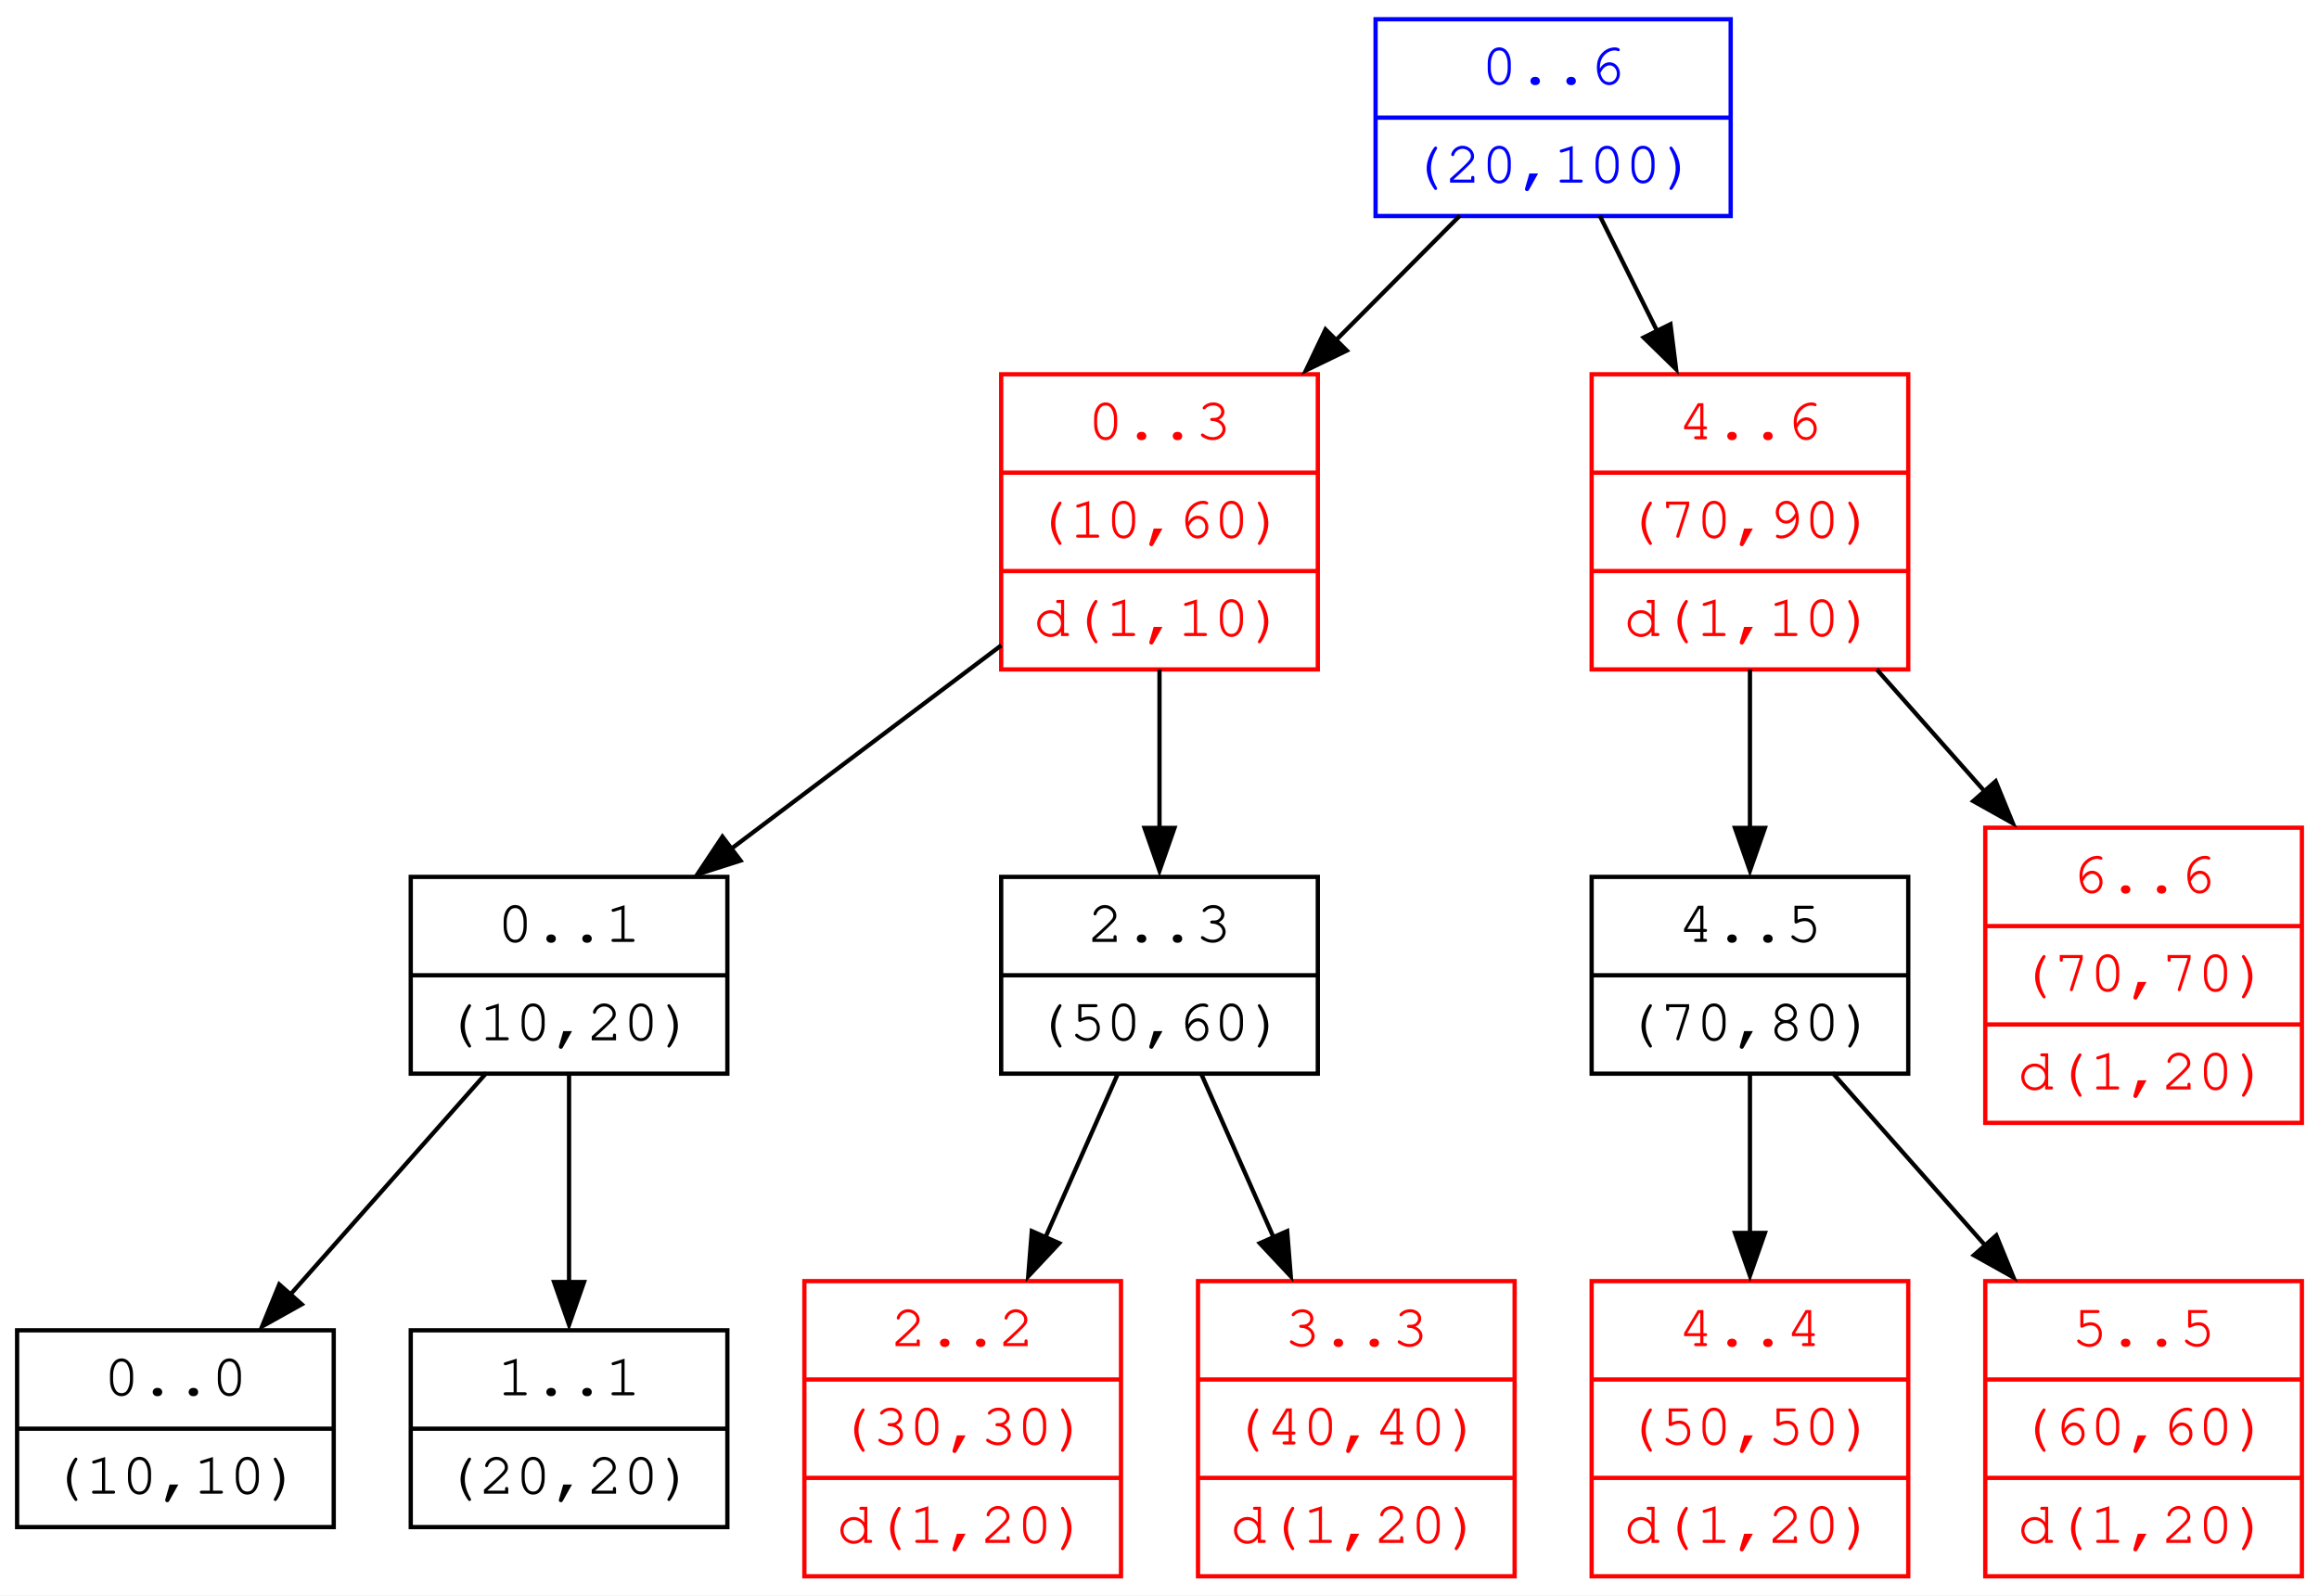
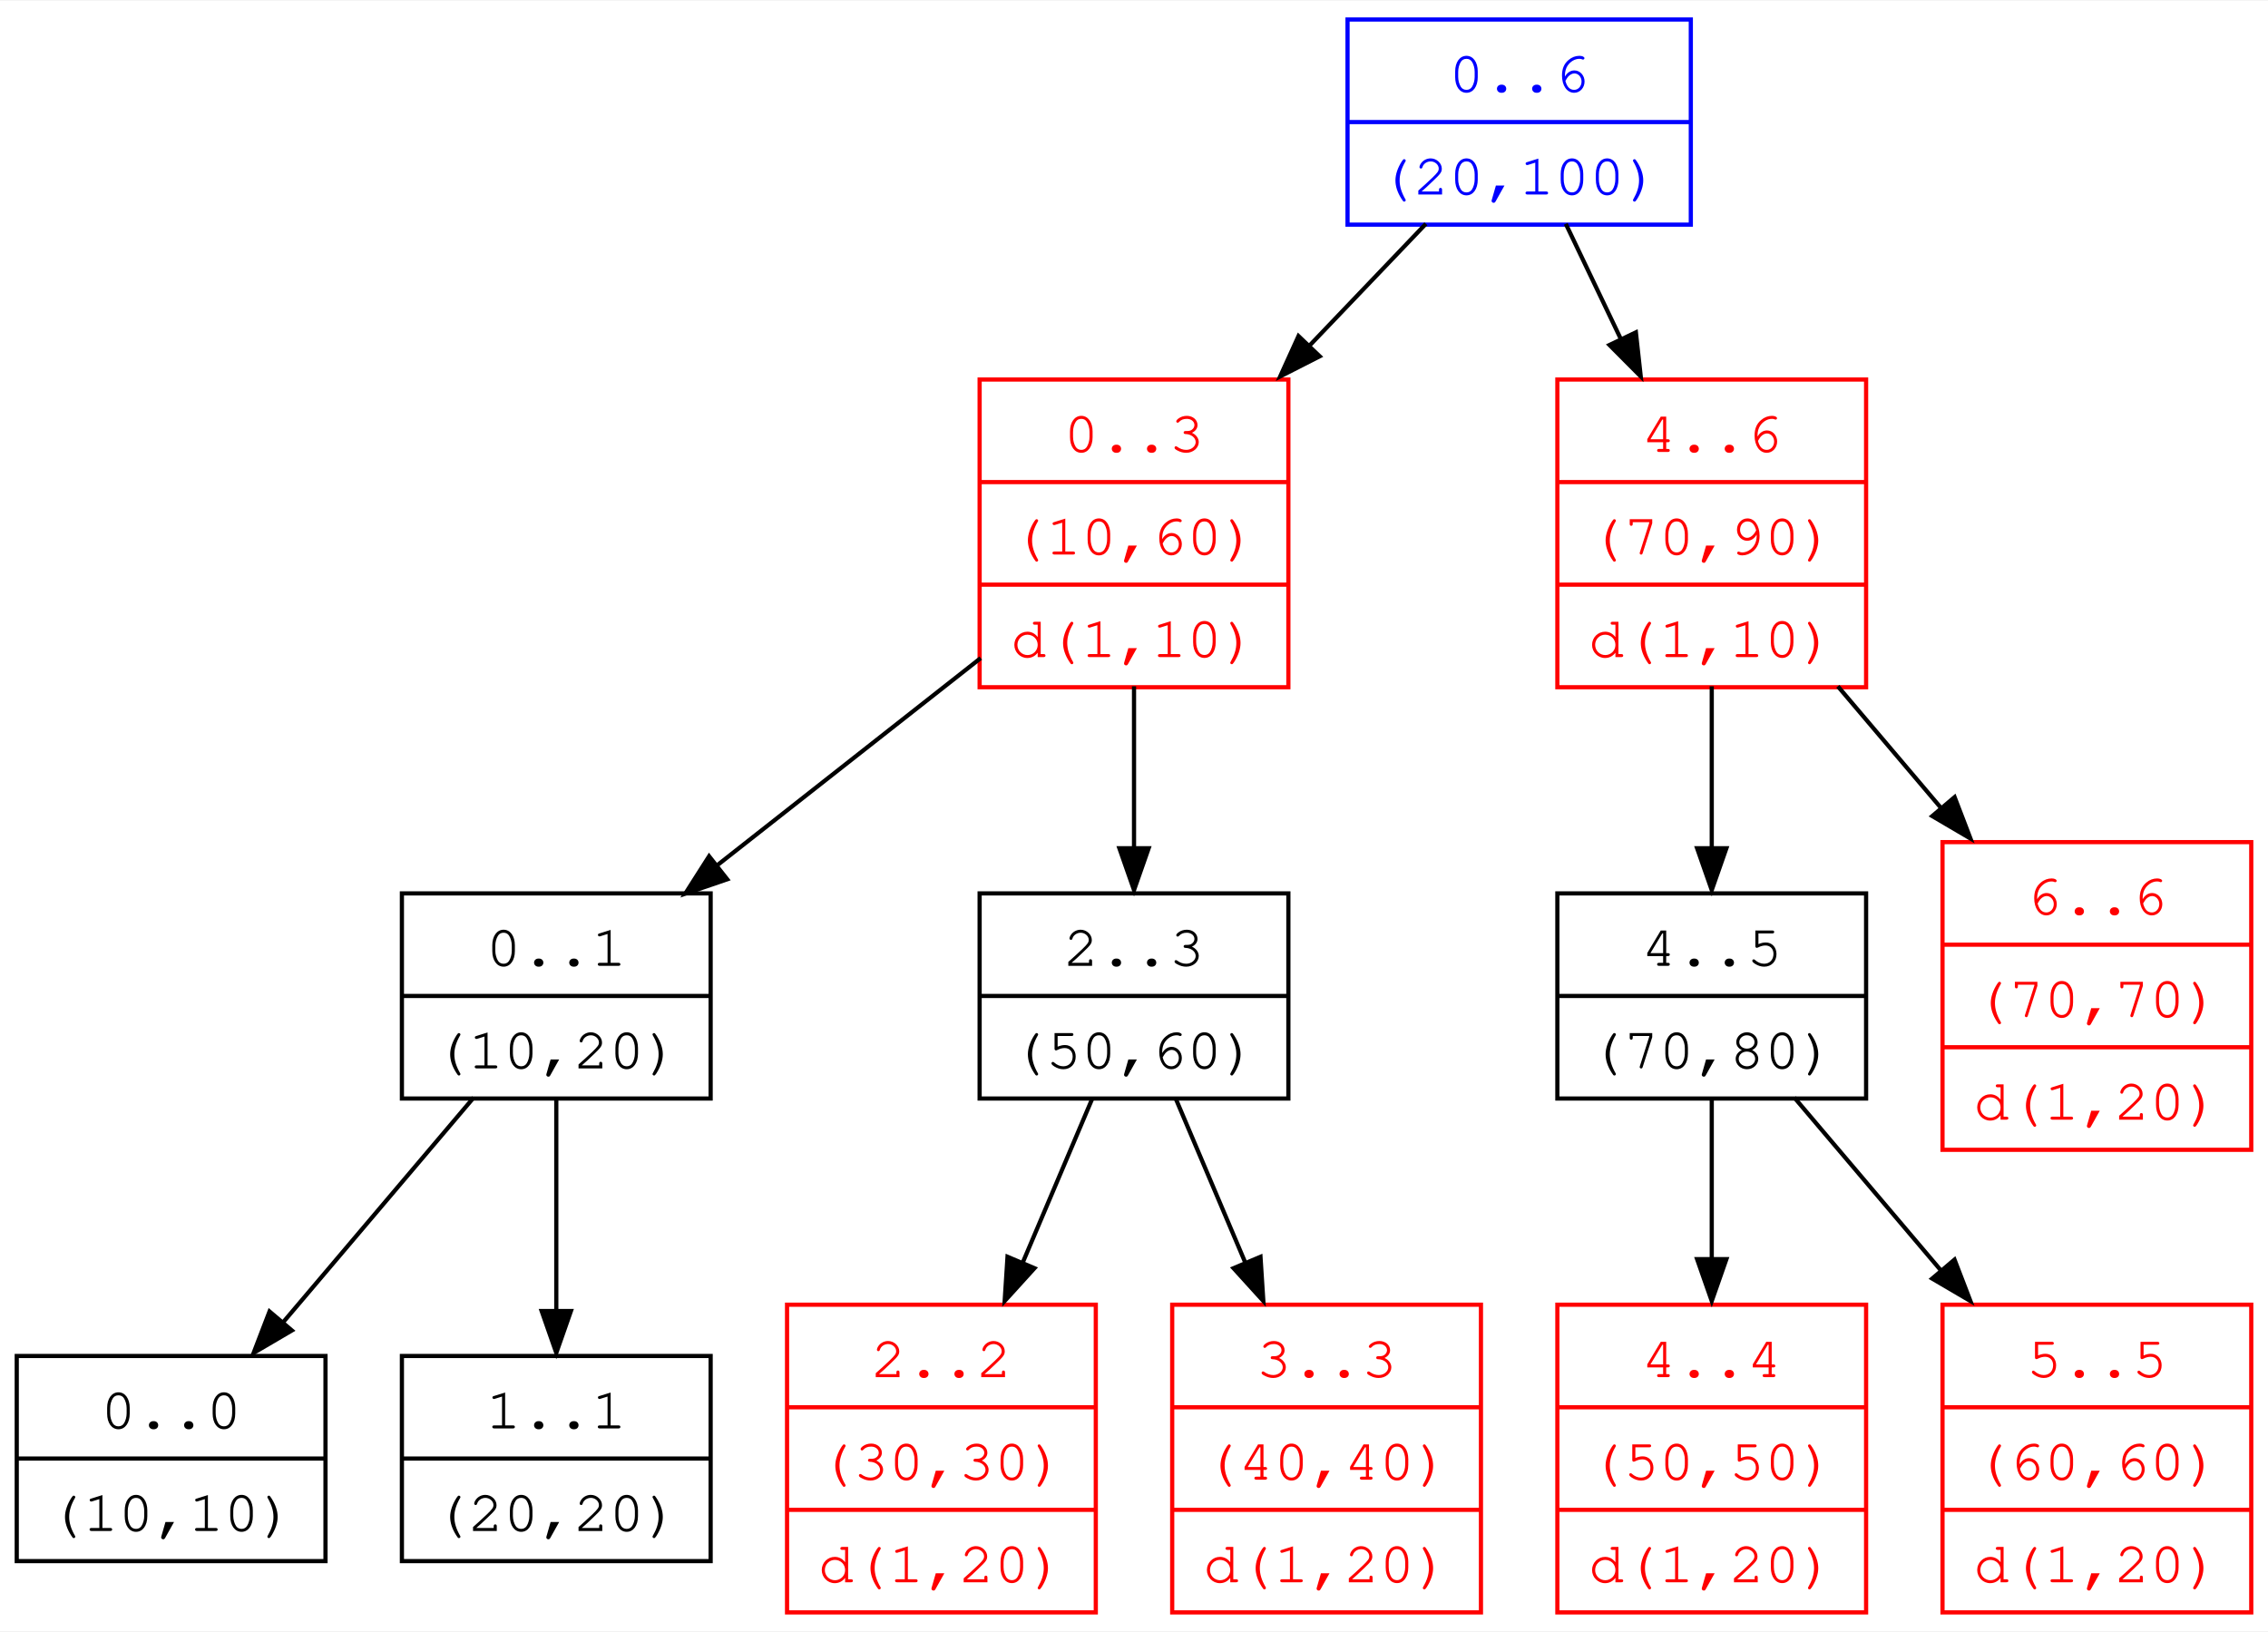
- <svg xmlns="http://www.w3.org/2000/svg" width="542pt" height="373pt" viewBox="0.00 0.00 542.00 373.00">
-   <g id="graph0" class="graph" transform="scale(1 1) rotate(0) translate(4 369)">
-     <polygon fill="white" stroke="none" points="-4,4 -4,-369 538,-369 538,4 -4,4" />
+ <svg xmlns="http://www.w3.org/2000/svg" width="542pt" height="390pt" viewBox="0.00 0.00 541.75 389.50">
+   <g id="graph0" class="graph" transform="scale(1 1) rotate(0) translate(4 385.5)">
+     <polygon fill="white" stroke="none" points="-4,4 -4,-385.5 537.75,-385.5 537.75,4 -4,4" />
    <g id="node1" class="node">
-       <polygon fill="none" stroke="blue" points="317.5,-318.5 317.5,-364.5 400.5,-364.5 400.5,-318.5 317.5,-318.5" />
-       <text text-anchor="middle" x="359" y="-349.3" font-family="Courier,monospace" font-size="14.00" fill="blue">0..6</text>
-       <polyline fill="none" stroke="blue" points="317.5,-341.5 400.5,-341.5" />
-       <text text-anchor="middle" x="359" y="-326.3" font-family="Courier,monospace" font-size="14.00" fill="blue">(20,100)</text>
+       <polygon fill="none" stroke="blue" points="317.88,-332 317.88,-381 399.88,-381 399.88,-332 317.88,-332" />
+       <text text-anchor="middle" x="358.88" y="-363.7" font-family="Courier,monospace" font-size="14.00" fill="blue">0..6</text>
+       <polyline fill="none" stroke="blue" points="317.88,-356.5 399.88,-356.5" />
+       <text text-anchor="middle" x="358.88" y="-339.2" font-family="Courier,monospace" font-size="14.00" fill="blue">(20,100)</text>
    </g>
    <g id="node2" class="node">
-       <polygon fill="none" stroke="red" points="230,-212.5 230,-281.5 304,-281.5 304,-212.5 230,-212.5" />
-       <text text-anchor="middle" x="267" y="-266.3" font-family="Courier,monospace" font-size="14.00" fill="red">0..3</text>
-       <polyline fill="none" stroke="red" points="230,-258.5 304,-258.5" />
-       <text text-anchor="middle" x="267" y="-243.3" font-family="Courier,monospace" font-size="14.00" fill="red">(10,60)</text>
-       <polyline fill="none" stroke="red" points="230,-235.5 304,-235.5" />
-       <text text-anchor="middle" x="267" y="-220.3" font-family="Courier,monospace" font-size="14.00" fill="red">d(1,10)</text>
+       <polygon fill="none" stroke="red" points="230,-221.5 230,-295 303.75,-295 303.75,-221.5 230,-221.5" />
+       <text text-anchor="middle" x="266.88" y="-277.7" font-family="Courier,monospace" font-size="14.00" fill="red">0..3</text>
+       <polyline fill="none" stroke="red" points="230,-270.5 303.75,-270.5" />
+       <text text-anchor="middle" x="266.88" y="-253.2" font-family="Courier,monospace" font-size="14.00" fill="red">(10,60)</text>
+       <polyline fill="none" stroke="red" points="230,-246 303.75,-246" />
+       <text text-anchor="middle" x="266.88" y="-228.7" font-family="Courier,monospace" font-size="14.00" fill="red">d(1,10)</text>
    </g>
    <g id="edge1" class="edge">
-       <path fill="none" stroke="black" d="M337.2,-318.58C328.48,-309.81 318.13,-299.41 308.1,-289.33" />
-       <polygon fill="black" stroke="black" points="310.77,-287.04 301.23,-282.42 305.8,-291.98 310.77,-287.04" />
+       <path fill="none" stroke="black" d="M336.6,-332.2C328.04,-323.24 317.97,-312.71 308.19,-302.47" />
+       <polygon fill="black" stroke="black" points="311.23,-300.55 301.79,-295.74 306.17,-305.38 311.23,-300.55" />
    </g>
    <g id="node3" class="node">
-       <polygon fill="none" stroke="red" points="368,-212.5 368,-281.5 442,-281.5 442,-212.5 368,-212.5" />
-       <text text-anchor="middle" x="405" y="-266.3" font-family="Courier,monospace" font-size="14.00" fill="red">4..6</text>
-       <polyline fill="none" stroke="red" points="368,-258.5 442,-258.5" />
-       <text text-anchor="middle" x="405" y="-243.3" font-family="Courier,monospace" font-size="14.00" fill="red">(70,90)</text>
-       <polyline fill="none" stroke="red" points="368,-235.5 442,-235.5" />
-       <text text-anchor="middle" x="405" y="-220.3" font-family="Courier,monospace" font-size="14.00" fill="red">d(1,10)</text>
+       <polygon fill="none" stroke="red" points="368,-221.5 368,-295 441.75,-295 441.75,-221.5 368,-221.5" />
+       <text text-anchor="middle" x="404.88" y="-277.7" font-family="Courier,monospace" font-size="14.00" fill="red">4..6</text>
+       <polyline fill="none" stroke="red" points="368,-270.5 441.75,-270.5" />
+       <text text-anchor="middle" x="404.88" y="-253.2" font-family="Courier,monospace" font-size="14.00" fill="red">(70,90)</text>
+       <polyline fill="none" stroke="red" points="368,-246 441.75,-246" />
+       <text text-anchor="middle" x="404.88" y="-228.7" font-family="Courier,monospace" font-size="14.00" fill="red">d(1,10)</text>
    </g>
    <g id="edge2" class="edge">
-       <path fill="none" stroke="black" d="M369.9,-318.58C373.96,-310.42 378.72,-300.84 383.4,-291.43" />
-       <polygon fill="black" stroke="black" points="386.42,-293.21 387.74,-282.7 380.16,-290.1 386.42,-293.21" />
+       <path fill="none" stroke="black" d="M370.01,-332.2C374,-323.86 378.64,-314.15 383.21,-304.58" />
+       <polygon fill="black" stroke="black" points="386.76,-306.27 387.92,-295.74 380.45,-303.25 386.76,-306.27" />
    </g>
    <g id="node4" class="node">
-       <polygon fill="none" stroke="black" points="92,-118 92,-164 166,-164 166,-118 92,-118" />
-       <text text-anchor="middle" x="129" y="-148.8" font-family="Courier,monospace" font-size="14.00">0..1</text>
-       <polyline fill="none" stroke="black" points="92,-141 166,-141" />
-       <text text-anchor="middle" x="129" y="-125.8" font-family="Courier,monospace" font-size="14.00">(10,20)</text>
+       <polygon fill="none" stroke="black" points="92,-123.25 92,-172.25 165.75,-172.25 165.75,-123.25 92,-123.25" />
+       <text text-anchor="middle" x="128.88" y="-154.95" font-family="Courier,monospace" font-size="14.00">0..1</text>
+       <polyline fill="none" stroke="black" points="92,-147.75 165.75,-147.75" />
+       <text text-anchor="middle" x="128.88" y="-130.45" font-family="Courier,monospace" font-size="14.00">(10,20)</text>
    </g>
    <g id="edge3" class="edge">
-       <path fill="none" stroke="black" d="M230.02,-218.13C210.44,-203.38 186.45,-185.3 166.76,-170.46" />
-       <polygon fill="black" stroke="black" points="169.07,-167.81 158.98,-164.59 164.85,-173.4 169.07,-167.81" />
+       <path fill="none" stroke="black" d="M230.26,-228.46C210.78,-213.15 186.85,-194.33 167.14,-178.83" />
+       <polygon fill="black" stroke="black" points="169.71,-175.62 159.69,-172.19 165.38,-181.12 169.71,-175.62" />
    </g>
    <g id="node5" class="node">
-       <polygon fill="none" stroke="black" points="230,-118 230,-164 304,-164 304,-118 230,-118" />
-       <text text-anchor="middle" x="267" y="-148.8" font-family="Courier,monospace" font-size="14.00">2..3</text>
-       <polyline fill="none" stroke="black" points="230,-141 304,-141" />
-       <text text-anchor="middle" x="267" y="-125.8" font-family="Courier,monospace" font-size="14.00">(50,60)</text>
+       <polygon fill="none" stroke="black" points="230,-123.25 230,-172.25 303.75,-172.25 303.75,-123.25 230,-123.25" />
+       <text text-anchor="middle" x="266.88" y="-154.95" font-family="Courier,monospace" font-size="14.00">2..3</text>
+       <polyline fill="none" stroke="black" points="230,-147.75 303.75,-147.75" />
+       <text text-anchor="middle" x="266.88" y="-130.45" font-family="Courier,monospace" font-size="14.00">(50,60)</text>
    </g>
    <g id="edge4" class="edge">
-       <path fill="none" stroke="black" d="M267,-212.52C267,-200.59 267,-187.15 267,-175.24" />
-       <polygon fill="black" stroke="black" points="270.5,-175.45 267,-165.45 263.5,-175.45 270.5,-175.45" />
+       <path fill="none" stroke="black" d="M266.88,-221.72C266.88,-209.23 266.88,-195.23 266.88,-182.86" />
+       <polygon fill="black" stroke="black" points="270.38,-183.04 266.88,-173.04 263.38,-183.04 270.38,-183.04" />
    </g>
    <g id="node6" class="node">
-       <polygon fill="none" stroke="black" points="368,-118 368,-164 442,-164 442,-118 368,-118" />
-       <text text-anchor="middle" x="405" y="-148.8" font-family="Courier,monospace" font-size="14.00">4..5</text>
-       <polyline fill="none" stroke="black" points="368,-141 442,-141" />
-       <text text-anchor="middle" x="405" y="-125.8" font-family="Courier,monospace" font-size="14.00">(70,80)</text>
+       <polygon fill="none" stroke="black" points="368,-123.25 368,-172.25 441.75,-172.25 441.75,-123.25 368,-123.25" />
+       <text text-anchor="middle" x="404.88" y="-154.95" font-family="Courier,monospace" font-size="14.00">4..5</text>
+       <polyline fill="none" stroke="black" points="368,-147.75 441.75,-147.75" />
+       <text text-anchor="middle" x="404.88" y="-130.45" font-family="Courier,monospace" font-size="14.00">(70,80)</text>
    </g>
    <g id="edge5" class="edge">
-       <path fill="none" stroke="black" d="M405,-212.52C405,-200.59 405,-187.15 405,-175.24" />
-       <polygon fill="black" stroke="black" points="408.5,-175.45 405,-165.45 401.5,-175.45 408.5,-175.45" />
+       <path fill="none" stroke="black" d="M404.88,-221.72C404.88,-209.23 404.88,-195.23 404.88,-182.86" />
+       <polygon fill="black" stroke="black" points="408.38,-183.04 404.88,-173.04 401.38,-183.04 408.38,-183.04" />
    </g>
    <g id="node7" class="node">
-       <polygon fill="none" stroke="red" points="460,-106.5 460,-175.5 534,-175.5 534,-106.5 460,-106.5" />
-       <text text-anchor="middle" x="497" y="-160.3" font-family="Courier,monospace" font-size="14.00" fill="red">6..6</text>
-       <polyline fill="none" stroke="red" points="460,-152.5 534,-152.5" />
-       <text text-anchor="middle" x="497" y="-137.3" font-family="Courier,monospace" font-size="14.00" fill="red">(70,70)</text>
-       <polyline fill="none" stroke="red" points="460,-129.5 534,-129.5" />
-       <text text-anchor="middle" x="497" y="-114.3" font-family="Courier,monospace" font-size="14.00" fill="red">d(1,20)</text>
+       <polygon fill="none" stroke="red" points="460,-111 460,-184.5 533.75,-184.5 533.75,-111 460,-111" />
+       <text text-anchor="middle" x="496.88" y="-167.2" font-family="Courier,monospace" font-size="14.00" fill="red">6..6</text>
+       <polyline fill="none" stroke="red" points="460,-160 533.75,-160" />
+       <text text-anchor="middle" x="496.88" y="-142.7" font-family="Courier,monospace" font-size="14.00" fill="red">(70,70)</text>
+       <polyline fill="none" stroke="red" points="460,-135.5 533.75,-135.5" />
+       <text text-anchor="middle" x="496.88" y="-118.2" font-family="Courier,monospace" font-size="14.00" fill="red">d(1,20)</text>
    </g>
    <g id="edge6" class="edge">
-       <path fill="none" stroke="black" d="M434.62,-212.52C442.66,-203.43 451.47,-193.47 459.87,-183.97" />
-       <polygon fill="black" stroke="black" points="462.43,-186.36 466.44,-176.55 457.19,-181.72 462.43,-186.36" />
+       <path fill="none" stroke="black" d="M435,-221.72C442.86,-212.45 451.43,-202.34 459.62,-192.69" />
+       <polygon fill="black" stroke="black" points="462.89,-195.25 466.68,-185.36 457.55,-190.72 462.89,-195.25" />
    </g>
    <g id="node8" class="node">
-       <polygon fill="none" stroke="black" points="0,-12 0,-58 74,-58 74,-12 0,-12" />
-       <text text-anchor="middle" x="37" y="-42.8" font-family="Courier,monospace" font-size="14.00">0..0</text>
-       <polyline fill="none" stroke="black" points="0,-35 74,-35" />
-       <text text-anchor="middle" x="37" y="-19.8" font-family="Courier,monospace" font-size="14.00">(10,10)</text>
+       <polygon fill="none" stroke="black" points="0,-12.75 0,-61.75 73.75,-61.75 73.75,-12.75 0,-12.75" />
+       <text text-anchor="middle" x="36.88" y="-44.45" font-family="Courier,monospace" font-size="14.00">0..0</text>
+       <polyline fill="none" stroke="black" points="0,-37.25 73.75,-37.25" />
+       <text text-anchor="middle" x="36.88" y="-19.95" font-family="Courier,monospace" font-size="14.00">(10,10)</text>
    </g>
    <g id="edge7" class="edge">
-       <path fill="none" stroke="black" d="M109.71,-118.2C96.34,-103.08 78.36,-82.76 63.63,-66.1" />
-       <polygon fill="black" stroke="black" points="66.51,-64.08 57.26,-58.91 61.27,-68.72 66.51,-64.08" />
+       <path fill="none" stroke="black" d="M109.14,-123.47C95.8,-107.74 78.03,-86.78 63.45,-69.59" />
+       <polygon fill="black" stroke="black" points="65.72,-67.85 56.58,-62.49 60.38,-72.38 65.72,-67.85" />
    </g>
    <g id="node9" class="node">
-       <polygon fill="none" stroke="black" points="92,-12 92,-58 166,-58 166,-12 92,-12" />
-       <text text-anchor="middle" x="129" y="-42.8" font-family="Courier,monospace" font-size="14.00">1..1</text>
-       <polyline fill="none" stroke="black" points="92,-35 166,-35" />
-       <text text-anchor="middle" x="129" y="-19.8" font-family="Courier,monospace" font-size="14.00">(20,20)</text>
+       <polygon fill="none" stroke="black" points="92,-12.75 92,-61.75 165.75,-61.75 165.75,-12.75 92,-12.75" />
+       <text text-anchor="middle" x="128.88" y="-44.45" font-family="Courier,monospace" font-size="14.00">1..1</text>
+       <polyline fill="none" stroke="black" points="92,-37.25 165.75,-37.25" />
+       <text text-anchor="middle" x="128.88" y="-19.95" font-family="Courier,monospace" font-size="14.00">(20,20)</text>
    </g>
    <g id="edge8" class="edge">
-       <path fill="none" stroke="black" d="M129,-118.2C129,-103.92 129,-84.98 129,-68.88" />
-       <polygon fill="black" stroke="black" points="132.5,-69.29 129,-59.29 125.5,-69.29 132.5,-69.29" />
+       <path fill="none" stroke="black" d="M128.88,-123.47C128.88,-108.6 128.88,-89.05 128.88,-72.43" />
+       <polygon fill="black" stroke="black" points="132.38,-72.49 128.88,-62.49 125.38,-72.49 132.38,-72.49" />
    </g>
    <g id="node10" class="node">
-       <polygon fill="none" stroke="red" points="184,-0.5 184,-69.5 258,-69.5 258,-0.5 184,-0.5" />
-       <text text-anchor="middle" x="221" y="-54.3" font-family="Courier,monospace" font-size="14.00" fill="red">2..2</text>
-       <polyline fill="none" stroke="red" points="184,-46.5 258,-46.5" />
-       <text text-anchor="middle" x="221" y="-31.3" font-family="Courier,monospace" font-size="14.00" fill="red">(30,30)</text>
-       <polyline fill="none" stroke="red" points="184,-23.5 258,-23.5" />
-       <text text-anchor="middle" x="221" y="-8.3" font-family="Courier,monospace" font-size="14.00" fill="red">d(1,20)</text>
+       <polygon fill="none" stroke="red" points="184,-0.5 184,-74 257.75,-74 257.75,-0.5 184,-0.5" />
+       <text text-anchor="middle" x="220.88" y="-56.7" font-family="Courier,monospace" font-size="14.00" fill="red">2..2</text>
+       <polyline fill="none" stroke="red" points="184,-49.5 257.75,-49.5" />
+       <text text-anchor="middle" x="220.88" y="-32.2" font-family="Courier,monospace" font-size="14.00" fill="red">(30,30)</text>
+       <polyline fill="none" stroke="red" points="184,-25 257.75,-25" />
+       <text text-anchor="middle" x="220.88" y="-7.7" font-family="Courier,monospace" font-size="14.00" fill="red">d(1,20)</text>
    </g>
    <g id="edge9" class="edge">
-       <path fill="none" stroke="black" d="M257.36,-118.2C252.41,-107.01 246.2,-92.97 240.32,-79.68" />
-       <polygon fill="black" stroke="black" points="243.56,-78.36 236.32,-70.63 237.16,-81.19 243.56,-78.36" />
+       <path fill="none" stroke="black" d="M257.01,-123.47C252.08,-111.85 245.94,-97.37 240.13,-83.67" />
+       <polygon fill="black" stroke="black" points="243.1,-82.72 235.98,-74.88 236.66,-85.45 243.1,-82.72" />
    </g>
    <g id="node11" class="node">
-       <polygon fill="none" stroke="red" points="276,-0.5 276,-69.5 350,-69.5 350,-0.5 276,-0.5" />
-       <text text-anchor="middle" x="313" y="-54.3" font-family="Courier,monospace" font-size="14.00" fill="red">3..3</text>
-       <polyline fill="none" stroke="red" points="276,-46.5 350,-46.5" />
-       <text text-anchor="middle" x="313" y="-31.3" font-family="Courier,monospace" font-size="14.00" fill="red">(40,40)</text>
-       <polyline fill="none" stroke="red" points="276,-23.5 350,-23.5" />
-       <text text-anchor="middle" x="313" y="-8.3" font-family="Courier,monospace" font-size="14.00" fill="red">d(1,20)</text>
+       <polygon fill="none" stroke="red" points="276,-0.5 276,-74 349.75,-74 349.75,-0.5 276,-0.5" />
+       <text text-anchor="middle" x="312.88" y="-56.7" font-family="Courier,monospace" font-size="14.00" fill="red">3..3</text>
+       <polyline fill="none" stroke="red" points="276,-49.5 349.75,-49.5" />
+       <text text-anchor="middle" x="312.88" y="-32.2" font-family="Courier,monospace" font-size="14.00" fill="red">(40,40)</text>
+       <polyline fill="none" stroke="red" points="276,-25 349.75,-25" />
+       <text text-anchor="middle" x="312.88" y="-7.7" font-family="Courier,monospace" font-size="14.00" fill="red">d(1,20)</text>
    </g>
    <g id="edge10" class="edge">
-       <path fill="none" stroke="black" d="M276.64,-118.2C281.59,-107.01 287.8,-92.97 293.68,-79.68" />
-       <polygon fill="black" stroke="black" points="296.84,-81.19 297.68,-70.63 290.44,-78.36 296.84,-81.19" />
+       <path fill="none" stroke="black" d="M276.74,-123.47C281.67,-111.85 287.81,-97.37 293.62,-83.67" />
+       <polygon fill="black" stroke="black" points="297.09,-85.45 297.77,-74.88 290.65,-82.72 297.09,-85.45" />
    </g>
    <g id="node12" class="node">
-       <polygon fill="none" stroke="red" points="368,-0.5 368,-69.5 442,-69.5 442,-0.5 368,-0.5" />
-       <text text-anchor="middle" x="405" y="-54.3" font-family="Courier,monospace" font-size="14.00" fill="red">4..4</text>
-       <polyline fill="none" stroke="red" points="368,-46.5 442,-46.5" />
-       <text text-anchor="middle" x="405" y="-31.3" font-family="Courier,monospace" font-size="14.00" fill="red">(50,50)</text>
-       <polyline fill="none" stroke="red" points="368,-23.5 442,-23.5" />
-       <text text-anchor="middle" x="405" y="-8.3" font-family="Courier,monospace" font-size="14.00" fill="red">d(1,20)</text>
+       <polygon fill="none" stroke="red" points="368,-0.5 368,-74 441.75,-74 441.75,-0.5 368,-0.5" />
+       <text text-anchor="middle" x="404.88" y="-56.7" font-family="Courier,monospace" font-size="14.00" fill="red">4..4</text>
+       <polyline fill="none" stroke="red" points="368,-49.5 441.75,-49.5" />
+       <text text-anchor="middle" x="404.88" y="-32.2" font-family="Courier,monospace" font-size="14.00" fill="red">(50,50)</text>
+       <polyline fill="none" stroke="red" points="368,-25 441.75,-25" />
+       <text text-anchor="middle" x="404.88" y="-7.7" font-family="Courier,monospace" font-size="14.00" fill="red">d(1,20)</text>
    </g>
    <g id="edge11" class="edge">
-       <path fill="none" stroke="black" d="M405,-118.2C405,-107.23 405,-93.53 405,-80.47" />
-       <polygon fill="black" stroke="black" points="408.5,-80.76 405,-70.76 401.5,-80.76 408.5,-80.76" />
+       <path fill="none" stroke="black" d="M404.88,-123.47C404.88,-112.19 404.88,-98.21 404.88,-84.87" />
+       <polygon fill="black" stroke="black" points="408.38,-84.88 404.88,-74.88 401.38,-84.88 408.38,-84.88" />
    </g>
    <g id="node13" class="node">
-       <polygon fill="none" stroke="red" points="460,-0.5 460,-69.5 534,-69.5 534,-0.5 460,-0.5" />
-       <text text-anchor="middle" x="497" y="-54.3" font-family="Courier,monospace" font-size="14.00" fill="red">5..5</text>
-       <polyline fill="none" stroke="red" points="460,-46.5 534,-46.5" />
-       <text text-anchor="middle" x="497" y="-31.3" font-family="Courier,monospace" font-size="14.00" fill="red">(60,60)</text>
-       <polyline fill="none" stroke="red" points="460,-23.5 534,-23.5" />
-       <text text-anchor="middle" x="497" y="-8.3" font-family="Courier,monospace" font-size="14.00" fill="red">d(1,20)</text>
+       <polygon fill="none" stroke="red" points="460,-0.5 460,-74 533.75,-74 533.75,-0.5 460,-0.5" />
+       <text text-anchor="middle" x="496.88" y="-56.7" font-family="Courier,monospace" font-size="14.00" fill="red">5..5</text>
+       <polyline fill="none" stroke="red" points="460,-49.5 533.75,-49.5" />
+       <text text-anchor="middle" x="496.88" y="-32.2" font-family="Courier,monospace" font-size="14.00" fill="red">(60,60)</text>
+       <polyline fill="none" stroke="red" points="460,-25 533.75,-25" />
+       <text text-anchor="middle" x="496.88" y="-7.7" font-family="Courier,monospace" font-size="14.00" fill="red">d(1,20)</text>
    </g>
    <g id="edge12" class="edge">
-       <path fill="none" stroke="black" d="M424.29,-118.2C434.67,-106.46 447.84,-91.58 460.1,-77.71" />
-       <polygon fill="black" stroke="black" points="462.58,-80.19 466.59,-70.38 457.34,-75.55 462.58,-80.19" />
+       <path fill="none" stroke="black" d="M424.61,-123.47C434.85,-111.4 447.7,-96.24 459.72,-82.07" />
+       <polygon fill="black" stroke="black" points="462.87,-84.77 466.67,-74.88 457.53,-80.24 462.87,-84.77" />
    </g>
  </g>
</svg>
